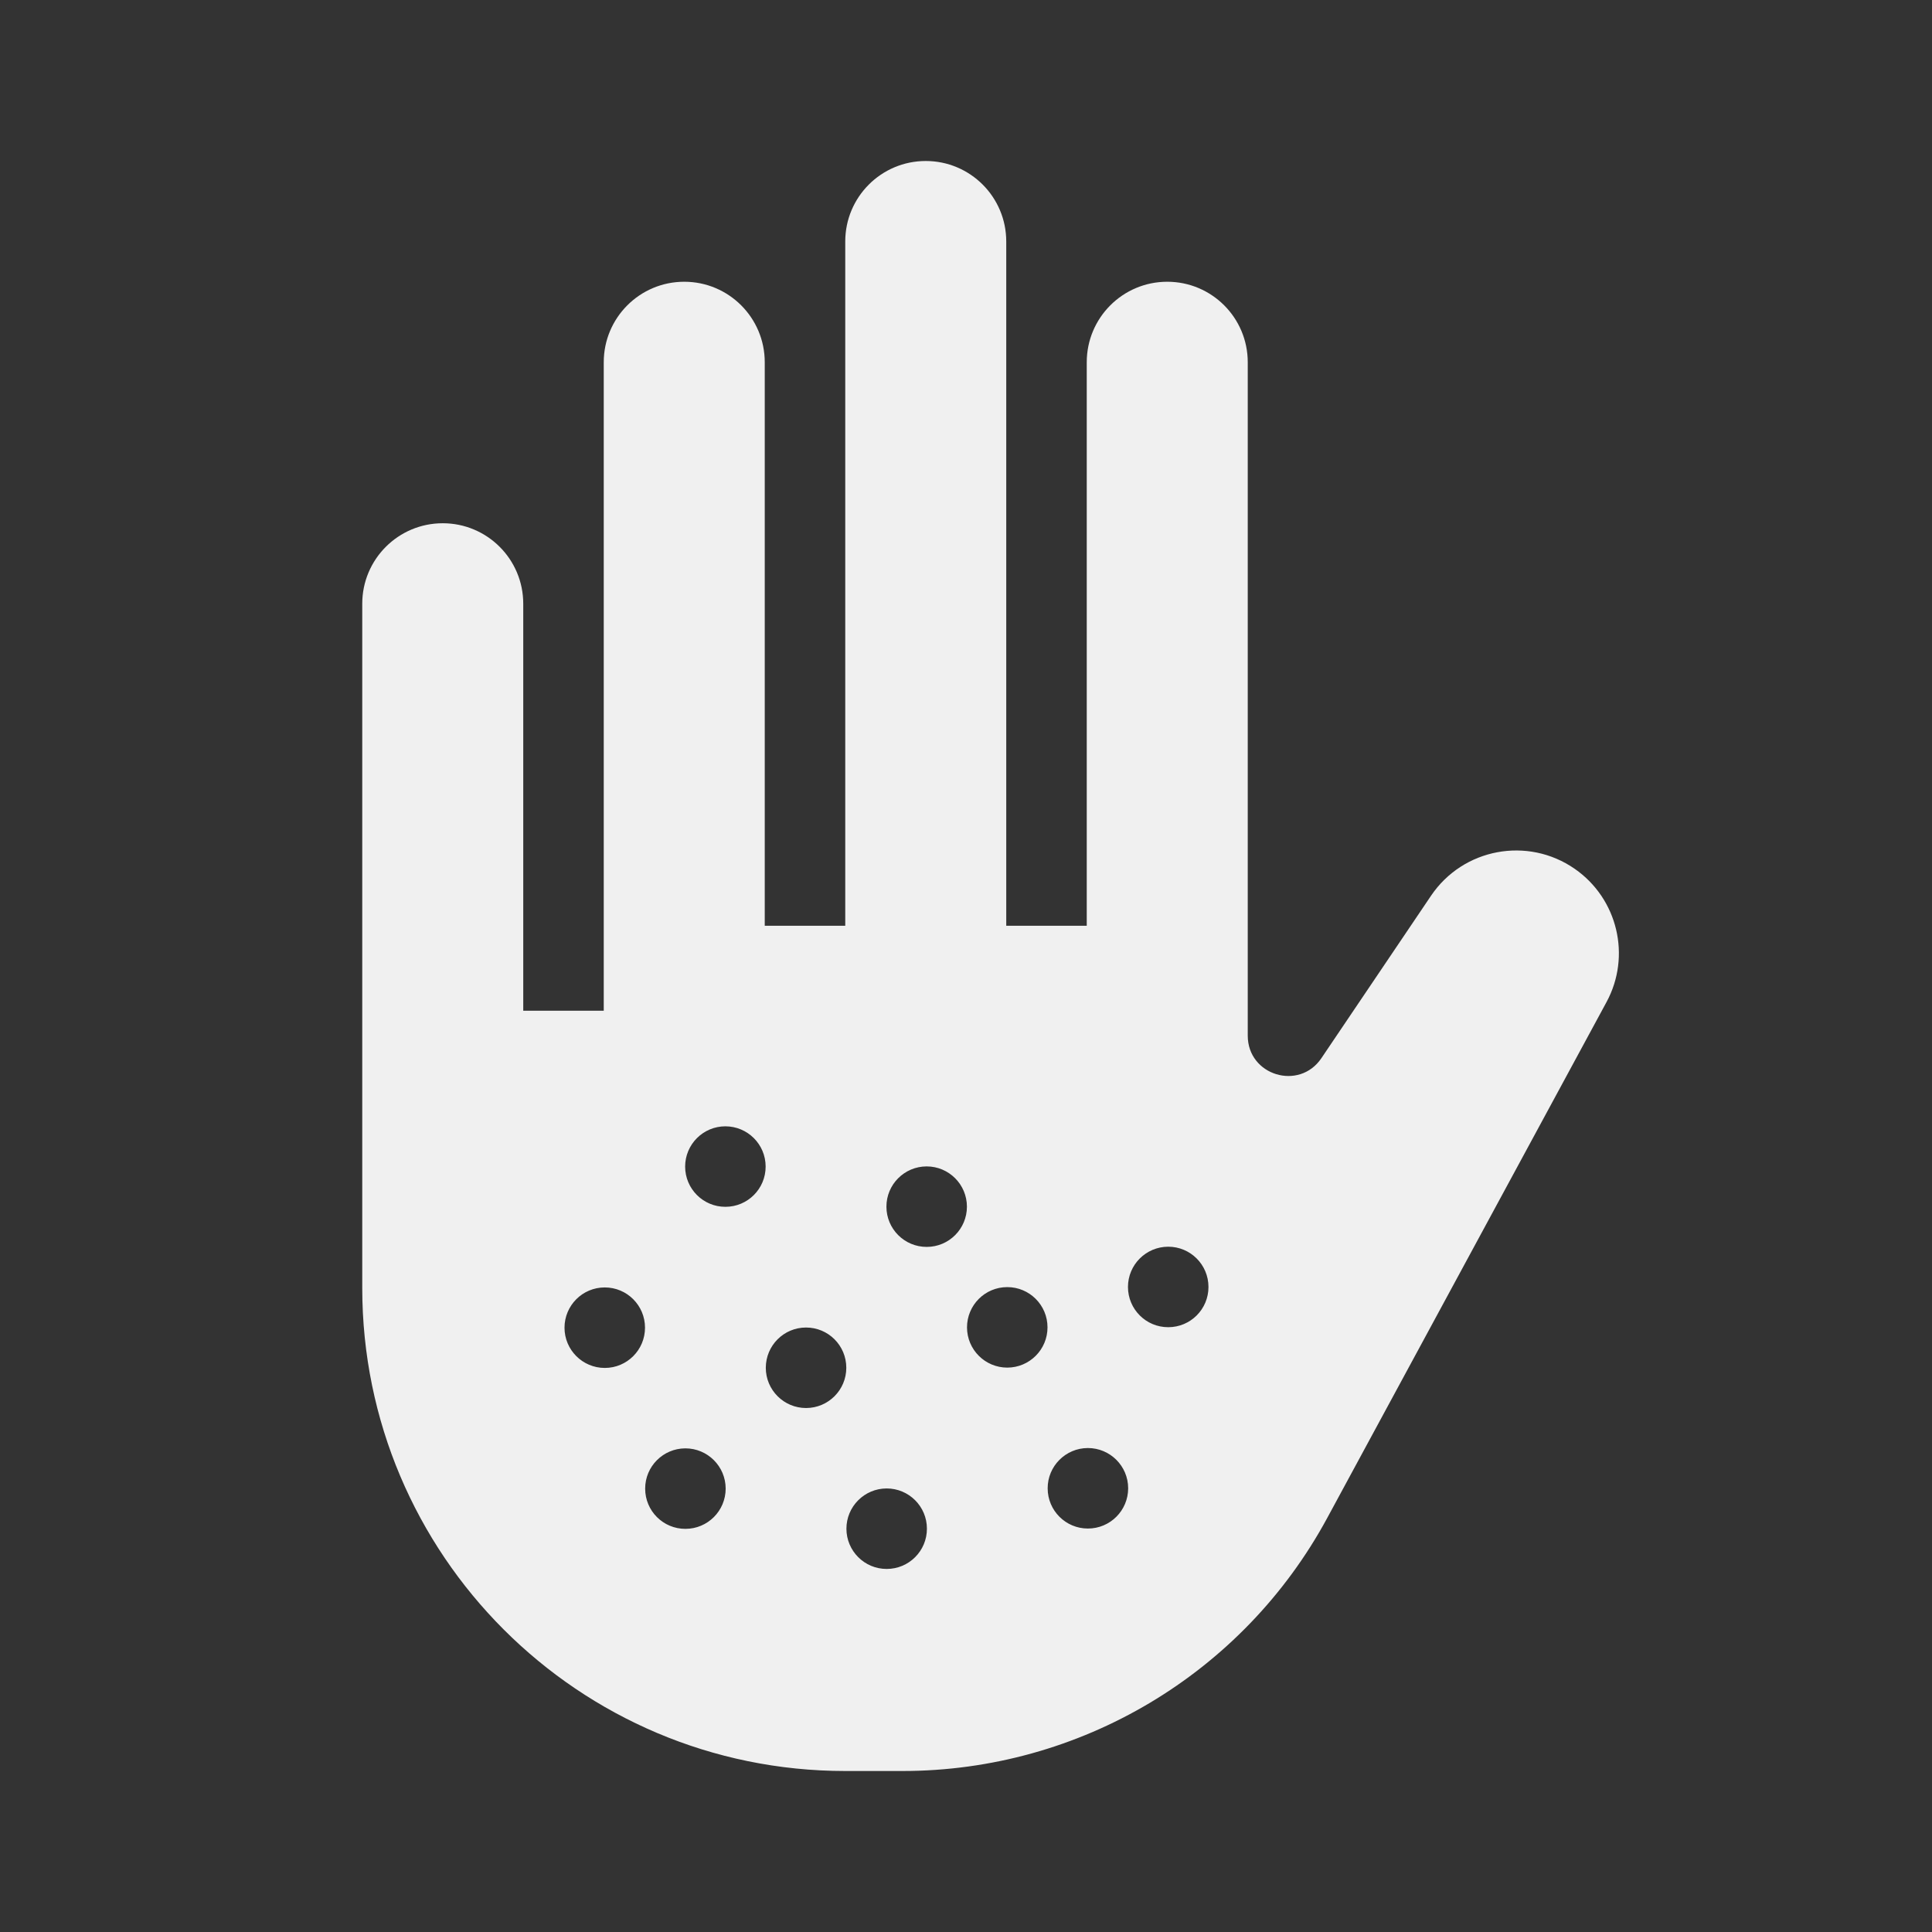
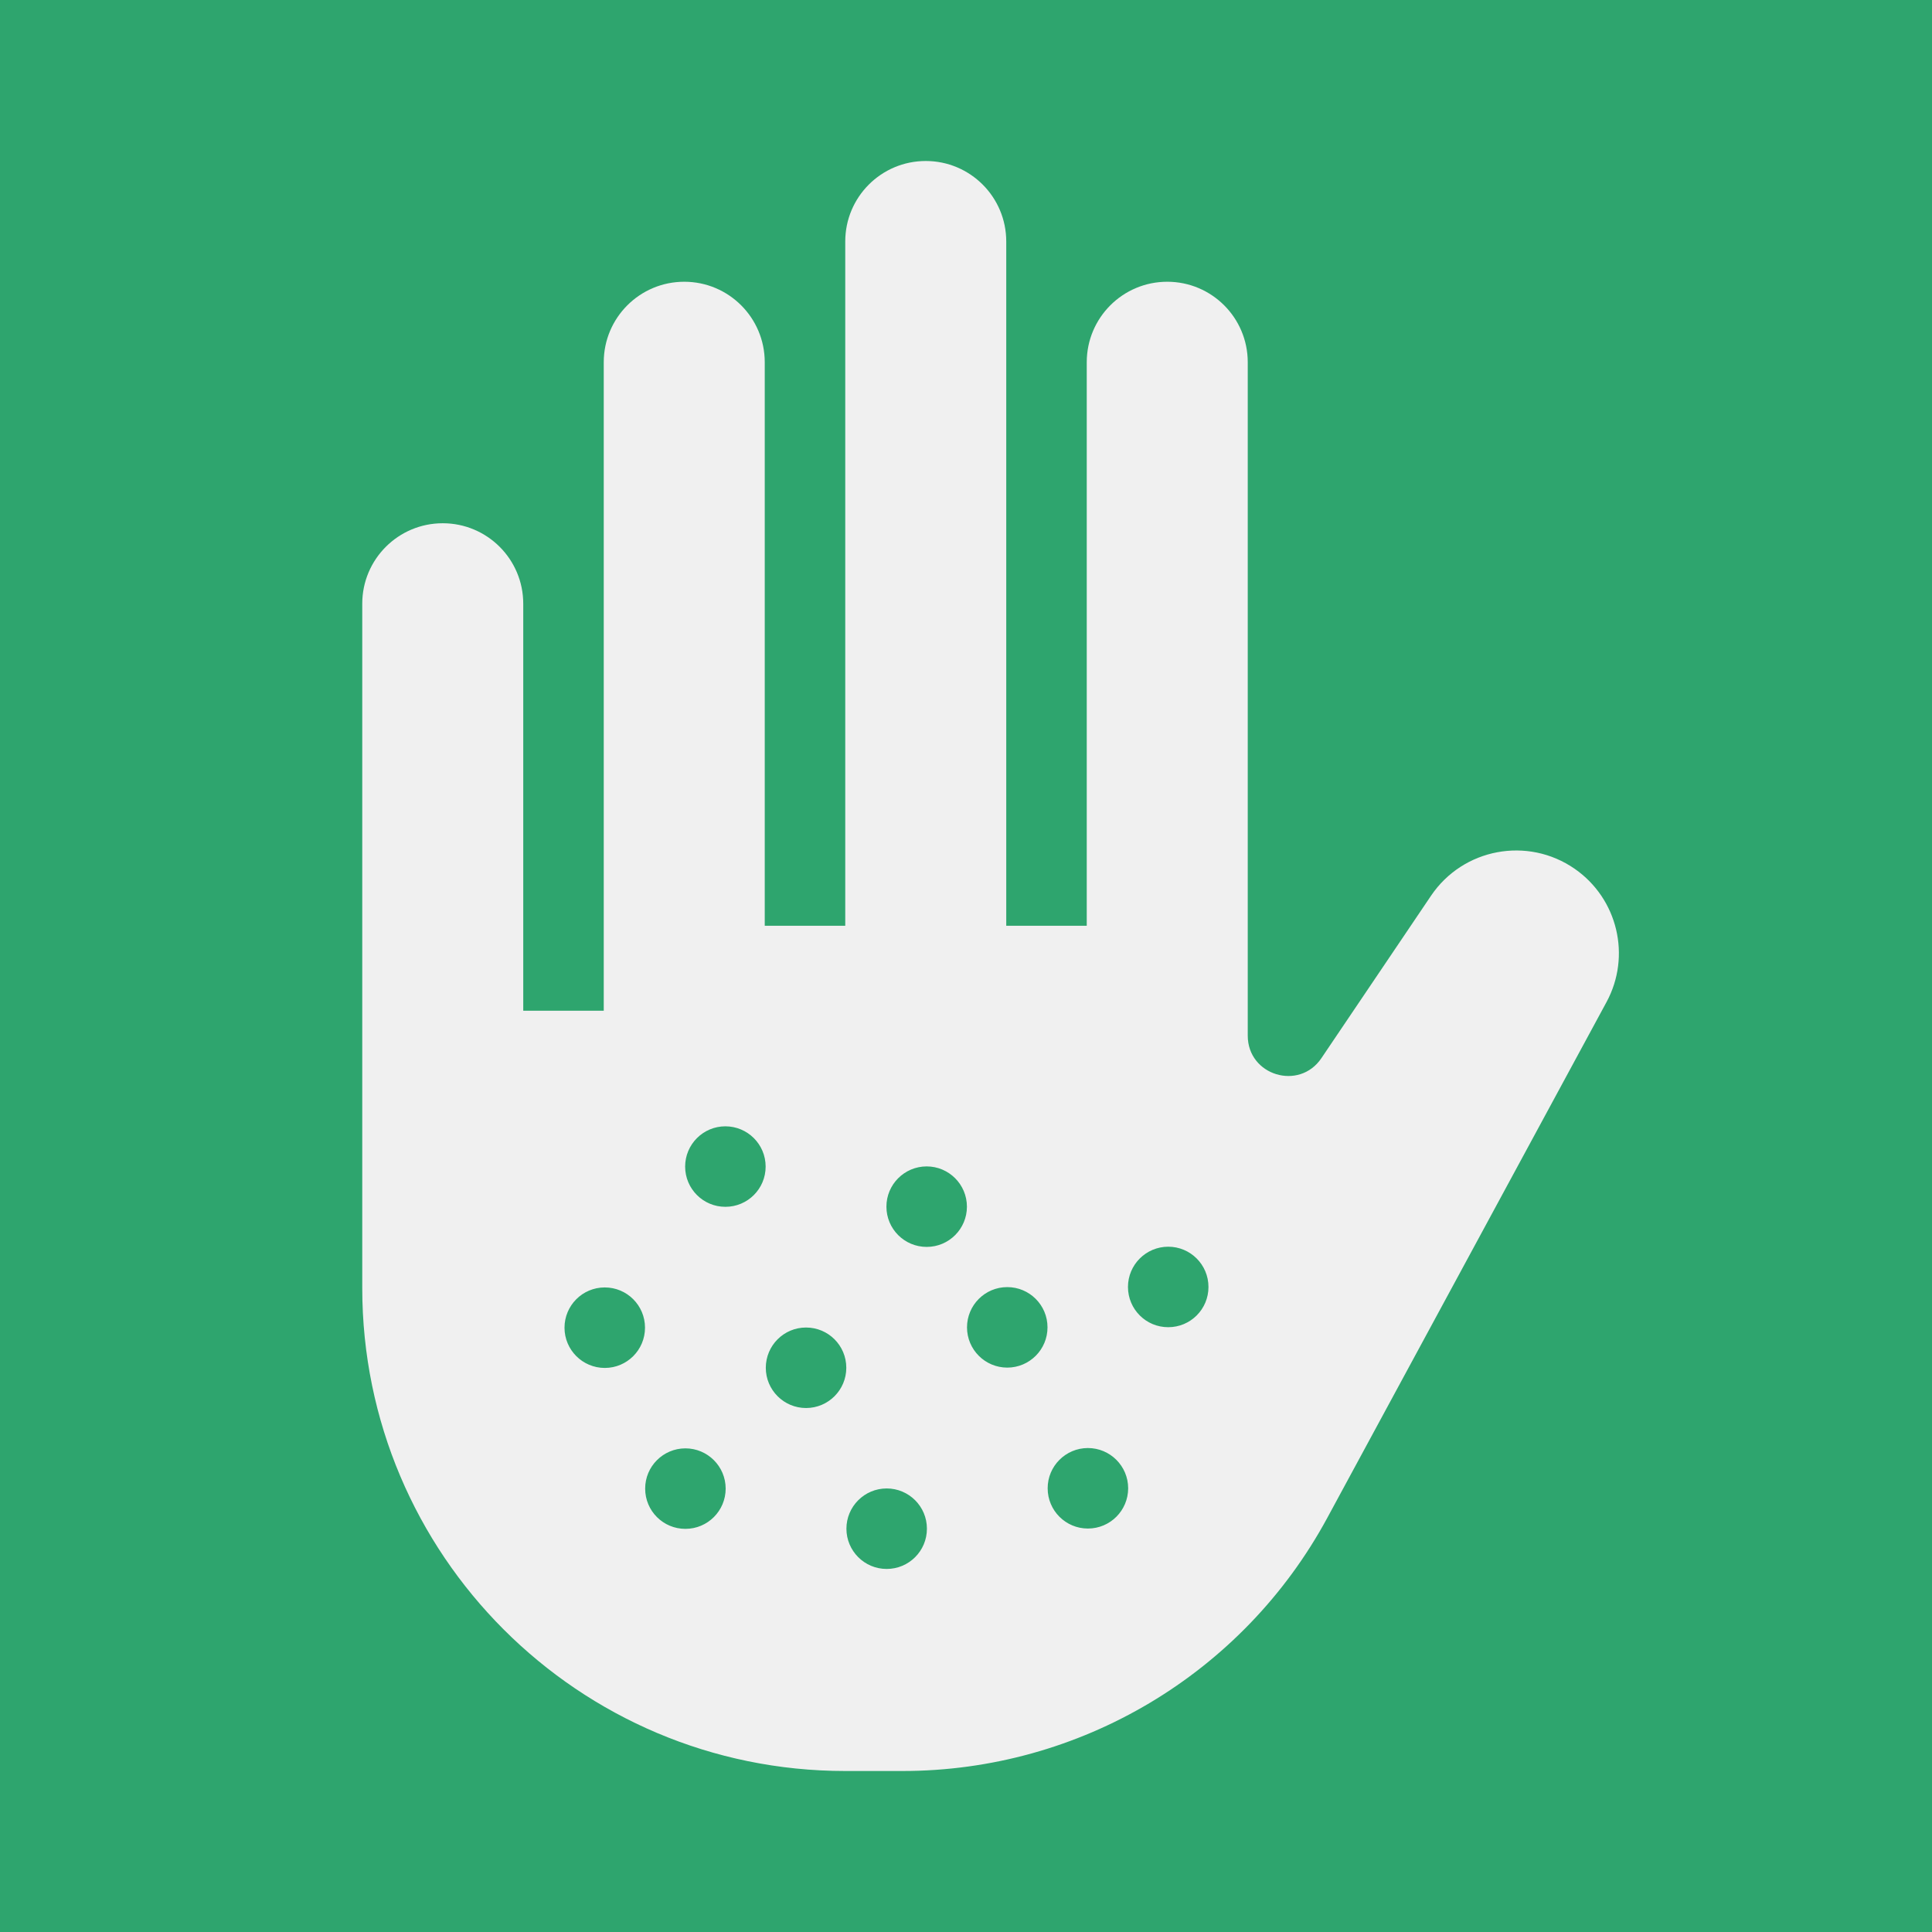
<svg xmlns="http://www.w3.org/2000/svg" width="48" height="48" viewBox="0 0 48 48" fill="none">
  <g clip-path="url(#clip0_2038_8086)">
-     <path fill-rule="evenodd" clip-rule="evenodd" d="M48 0H0V48H48V0ZM31 25.731V9C31 7.895 30.105 7 29 7C27.895 7 27 7.895 27 9V23H25V6C25 4.895 24.105 4 23 4C21.895 4 21 4.895 21 6V23H19V9C19 7.895 18.105 7 17 7C15.895 7 15 7.895 15 9V25.111H13V15C13 13.895 12.105 13 11 13C9.895 13 9 13.895 9 15V32C9 38.627 14.373 44 21 44H22.422C26.827 44 30.878 41.587 32.975 37.713L39.913 24.897C40.532 23.754 40.192 22.328 39.124 21.586C37.956 20.775 36.349 21.075 35.553 22.255L32.829 26.291C32.277 27.108 31 26.718 31 25.731Z" fill="#333333" />
-     <path fill-rule="evenodd" clip-rule="evenodd" d="M19.022 28.983C19.023 29.535 18.575 29.983 18.023 29.983C17.471 29.984 17.023 29.537 17.022 28.984C17.022 28.432 17.469 27.984 18.021 27.983C18.573 27.983 19.022 28.43 19.022 28.983ZM24.023 29.979C24.023 30.531 23.576 30.979 23.024 30.979C22.471 30.98 22.023 30.532 22.023 29.98C22.022 29.428 22.47 28.98 23.022 28.979C23.574 28.979 24.022 29.426 24.023 29.979ZM20.027 34.982C20.579 34.981 21.027 34.533 21.026 33.981C21.026 33.429 20.578 32.981 20.025 32.982C19.473 32.982 19.026 33.43 19.026 33.983C19.027 34.535 19.475 34.982 20.027 34.982ZM26.025 32.977C26.026 33.529 25.578 33.977 25.026 33.978C24.474 33.978 24.026 33.531 24.025 32.979C24.025 32.426 24.472 31.978 25.024 31.978C25.577 31.977 26.025 32.425 26.025 32.977ZM27.029 37.976C27.582 37.976 28.029 37.528 28.029 36.975C28.028 36.423 27.58 35.976 27.028 35.976C26.476 35.977 26.028 36.425 26.029 36.977C26.029 37.529 26.477 37.977 27.029 37.976ZM30.024 31.974C30.025 32.526 29.578 32.974 29.025 32.974C28.473 32.975 28.025 32.528 28.024 31.975C28.024 31.423 28.471 30.975 29.024 30.974C29.576 30.974 30.024 31.421 30.024 31.974ZM22.03 38.98C22.582 38.98 23.03 38.532 23.029 37.979C23.029 37.427 22.581 36.98 22.029 36.98C21.476 36.981 21.029 37.429 21.029 37.981C21.03 38.533 21.478 38.981 22.03 38.98ZM18.029 36.983C18.029 37.536 17.582 37.984 17.029 37.984C16.477 37.985 16.029 37.538 16.029 36.985C16.028 36.433 16.476 35.985 17.028 35.984C17.58 35.984 18.028 36.431 18.029 36.983ZM15.026 33.986C15.578 33.986 16.026 33.538 16.025 32.985C16.025 32.433 15.577 31.985 15.024 31.986C14.472 31.986 14.025 32.434 14.025 32.987C14.026 33.539 14.474 33.986 15.026 33.986Z" fill="#333333" />
+     <path fill-rule="evenodd" clip-rule="evenodd" d="M48 0H0V48H48V0ZM31 25.731V9C31 7.895 30.105 7 29 7C27.895 7 27 7.895 27 9V23H25V6C25 4.895 24.105 4 23 4C21.895 4 21 4.895 21 6V23H19V9C19 7.895 18.105 7 17 7C15.895 7 15 7.895 15 9V25.111H13V15C13 13.895 12.105 13 11 13C9.895 13 9 13.895 9 15V32C9 38.627 14.373 44 21 44H22.422C26.827 44 30.878 41.587 32.975 37.713L39.913 24.897C40.532 23.754 40.192 22.328 39.124 21.586C37.956 20.775 36.349 21.075 35.553 22.255L32.829 26.291C32.277 27.108 31 26.718 31 25.731Z" fill="#2ea56e" />
+     <path fill-rule="evenodd" clip-rule="evenodd" d="M19.022 28.983C19.023 29.535 18.575 29.983 18.023 29.983C17.471 29.984 17.023 29.537 17.022 28.984C17.022 28.432 17.469 27.984 18.021 27.983C18.573 27.983 19.022 28.43 19.022 28.983ZM24.023 29.979C24.023 30.531 23.576 30.979 23.024 30.979C22.471 30.98 22.023 30.532 22.023 29.98C22.022 29.428 22.47 28.98 23.022 28.979C23.574 28.979 24.022 29.426 24.023 29.979ZM20.027 34.982C20.579 34.981 21.027 34.533 21.026 33.981C21.026 33.429 20.578 32.981 20.025 32.982C19.473 32.982 19.026 33.43 19.026 33.983C19.027 34.535 19.475 34.982 20.027 34.982ZM26.025 32.977C26.026 33.529 25.578 33.977 25.026 33.978C24.474 33.978 24.026 33.531 24.025 32.979C24.025 32.426 24.472 31.978 25.024 31.978C25.577 31.977 26.025 32.425 26.025 32.977ZM27.029 37.976C27.582 37.976 28.029 37.528 28.029 36.975C28.028 36.423 27.58 35.976 27.028 35.976C26.476 35.977 26.028 36.425 26.029 36.977C26.029 37.529 26.477 37.977 27.029 37.976ZM30.024 31.974C30.025 32.526 29.578 32.974 29.025 32.974C28.473 32.975 28.025 32.528 28.024 31.975C28.024 31.423 28.471 30.975 29.024 30.974C29.576 30.974 30.024 31.421 30.024 31.974ZM22.03 38.98C22.582 38.98 23.03 38.532 23.029 37.979C23.029 37.427 22.581 36.98 22.029 36.98C21.476 36.981 21.029 37.429 21.029 37.981C21.03 38.533 21.478 38.981 22.03 38.98ZM18.029 36.983C18.029 37.536 17.582 37.984 17.029 37.984C16.477 37.985 16.029 37.538 16.029 36.985C16.028 36.433 16.476 35.985 17.028 35.984C17.58 35.984 18.028 36.431 18.029 36.983ZM15.026 33.986C15.578 33.986 16.026 33.538 16.025 32.985C16.025 32.433 15.577 31.985 15.024 31.986C14.472 31.986 14.025 32.434 14.025 32.987C14.026 33.539 14.474 33.986 15.026 33.986Z" fill="#2ea56e" />
  </g>
  <defs>
    <clipPath id="clip0_2038_8086">
      <rect width="48" height="48" fill="white" />
    </clipPath>
  </defs>
</svg>
